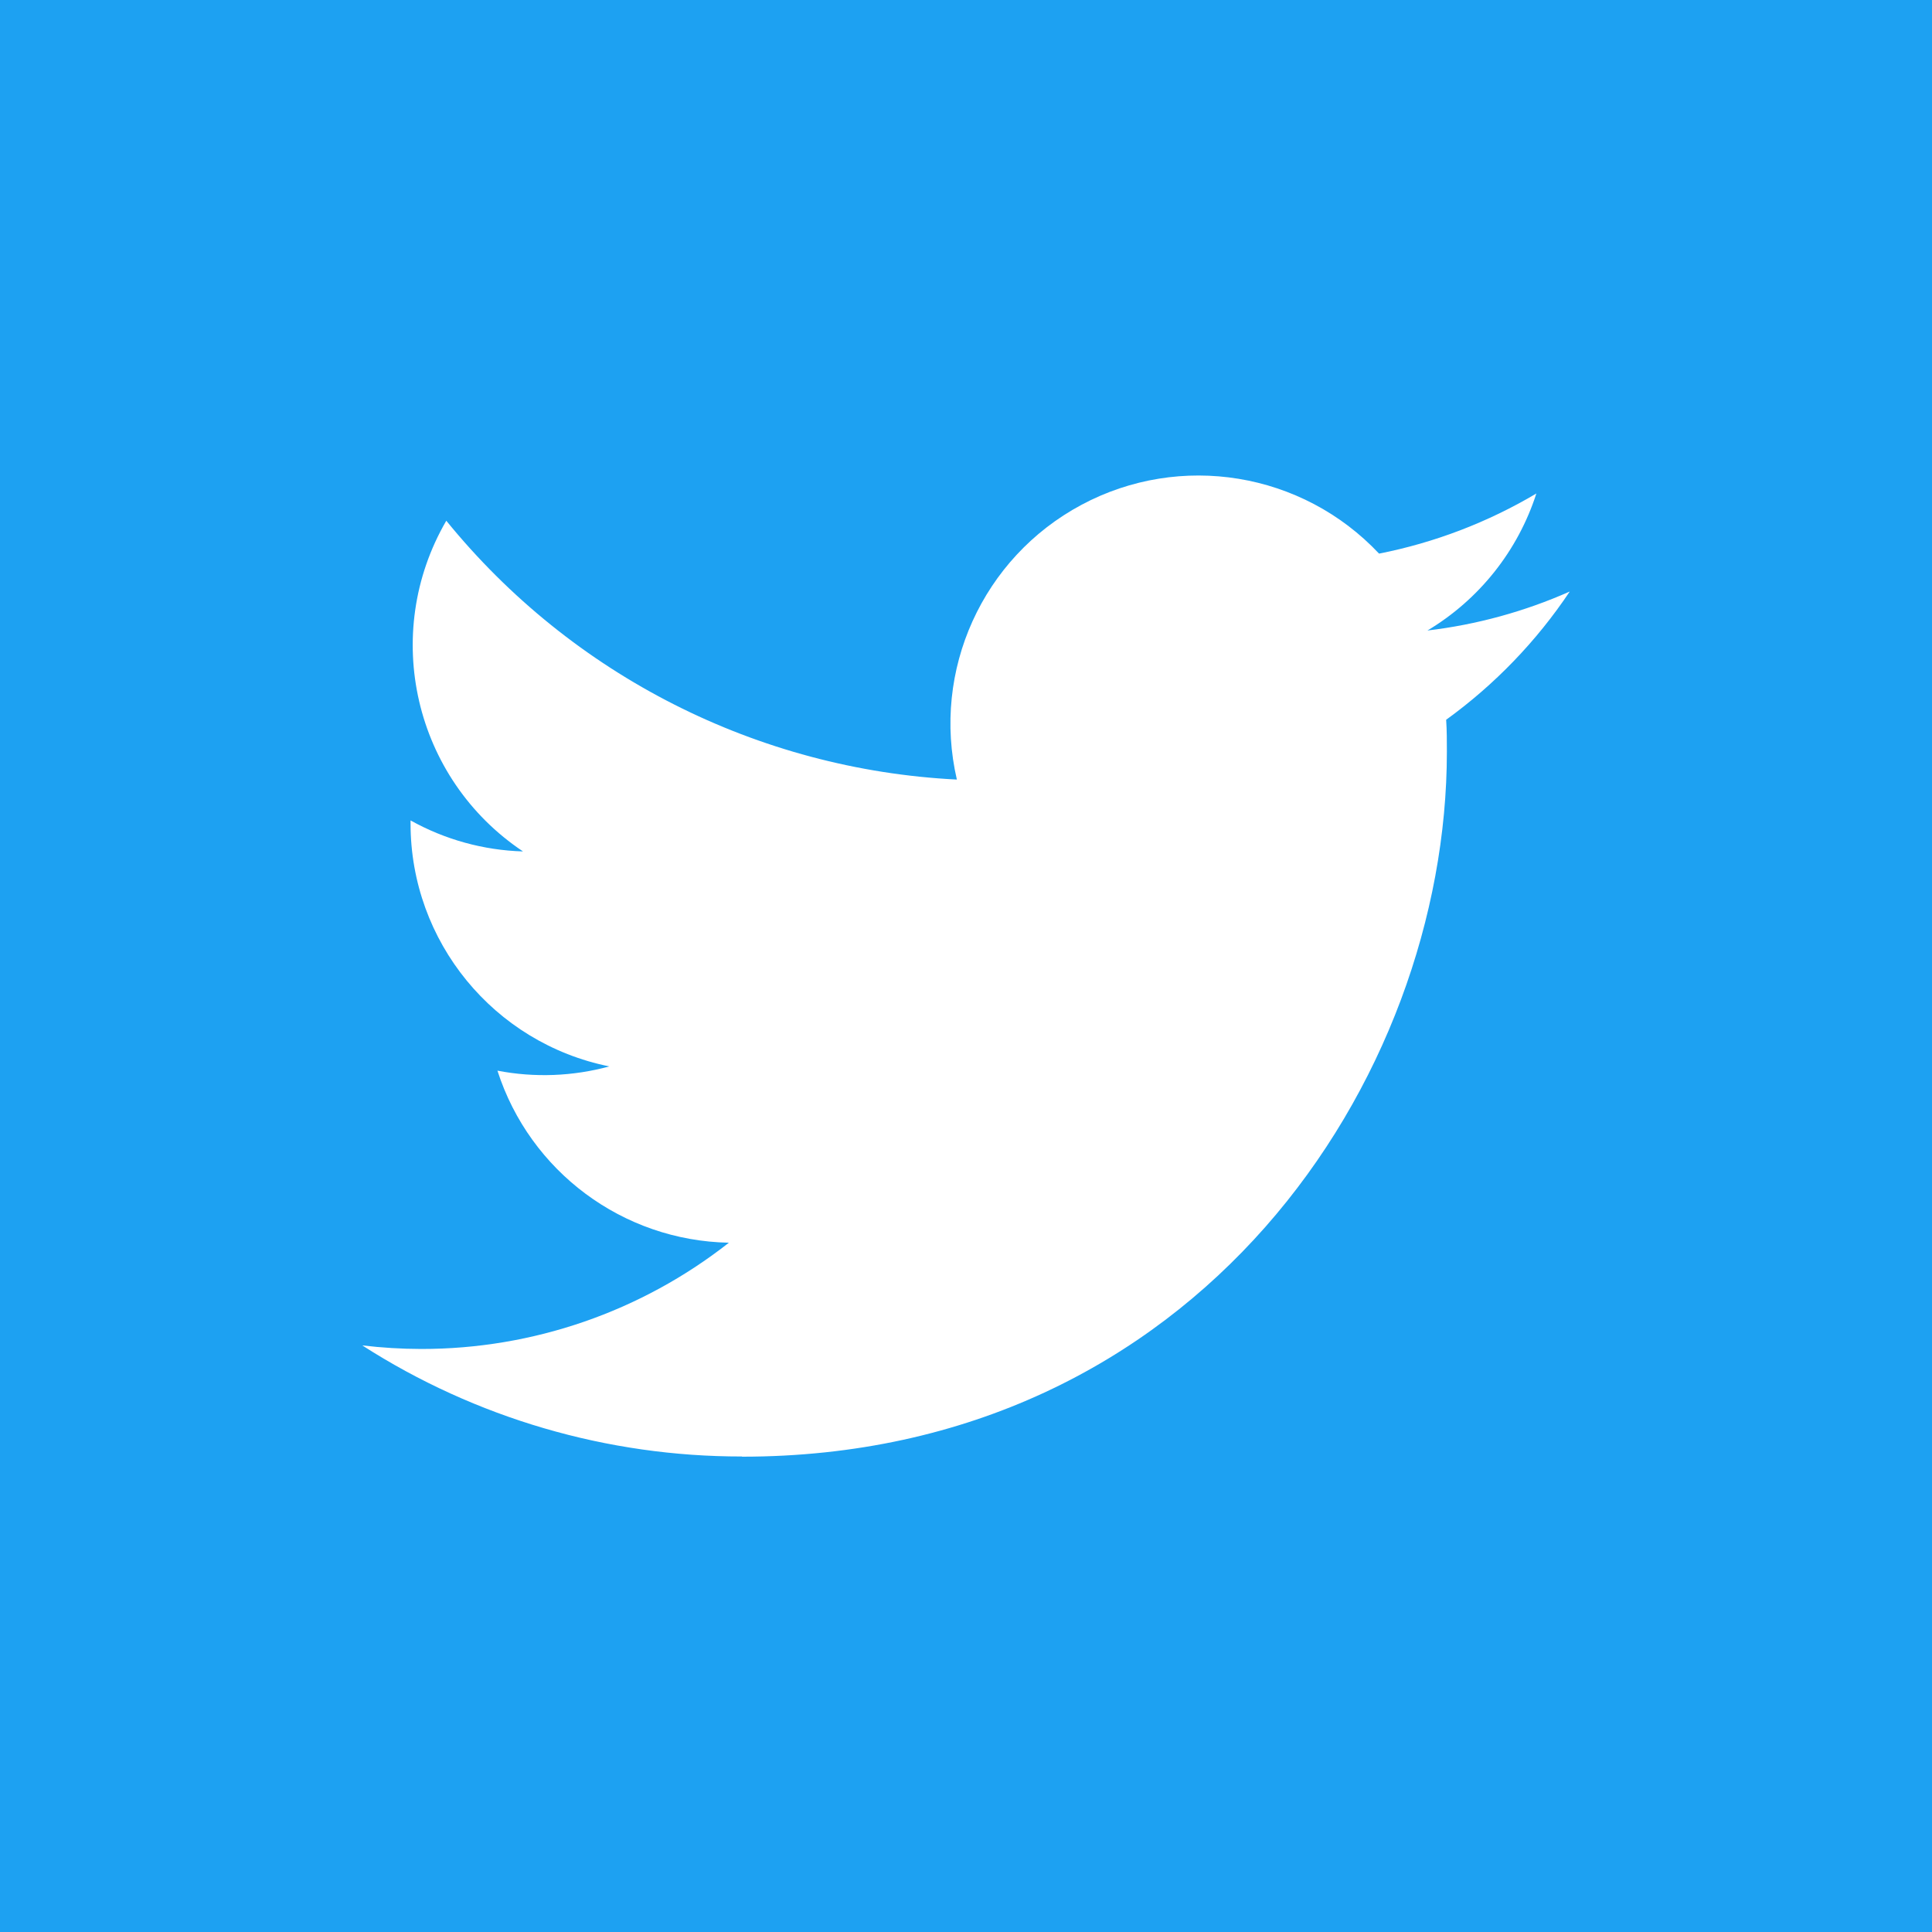
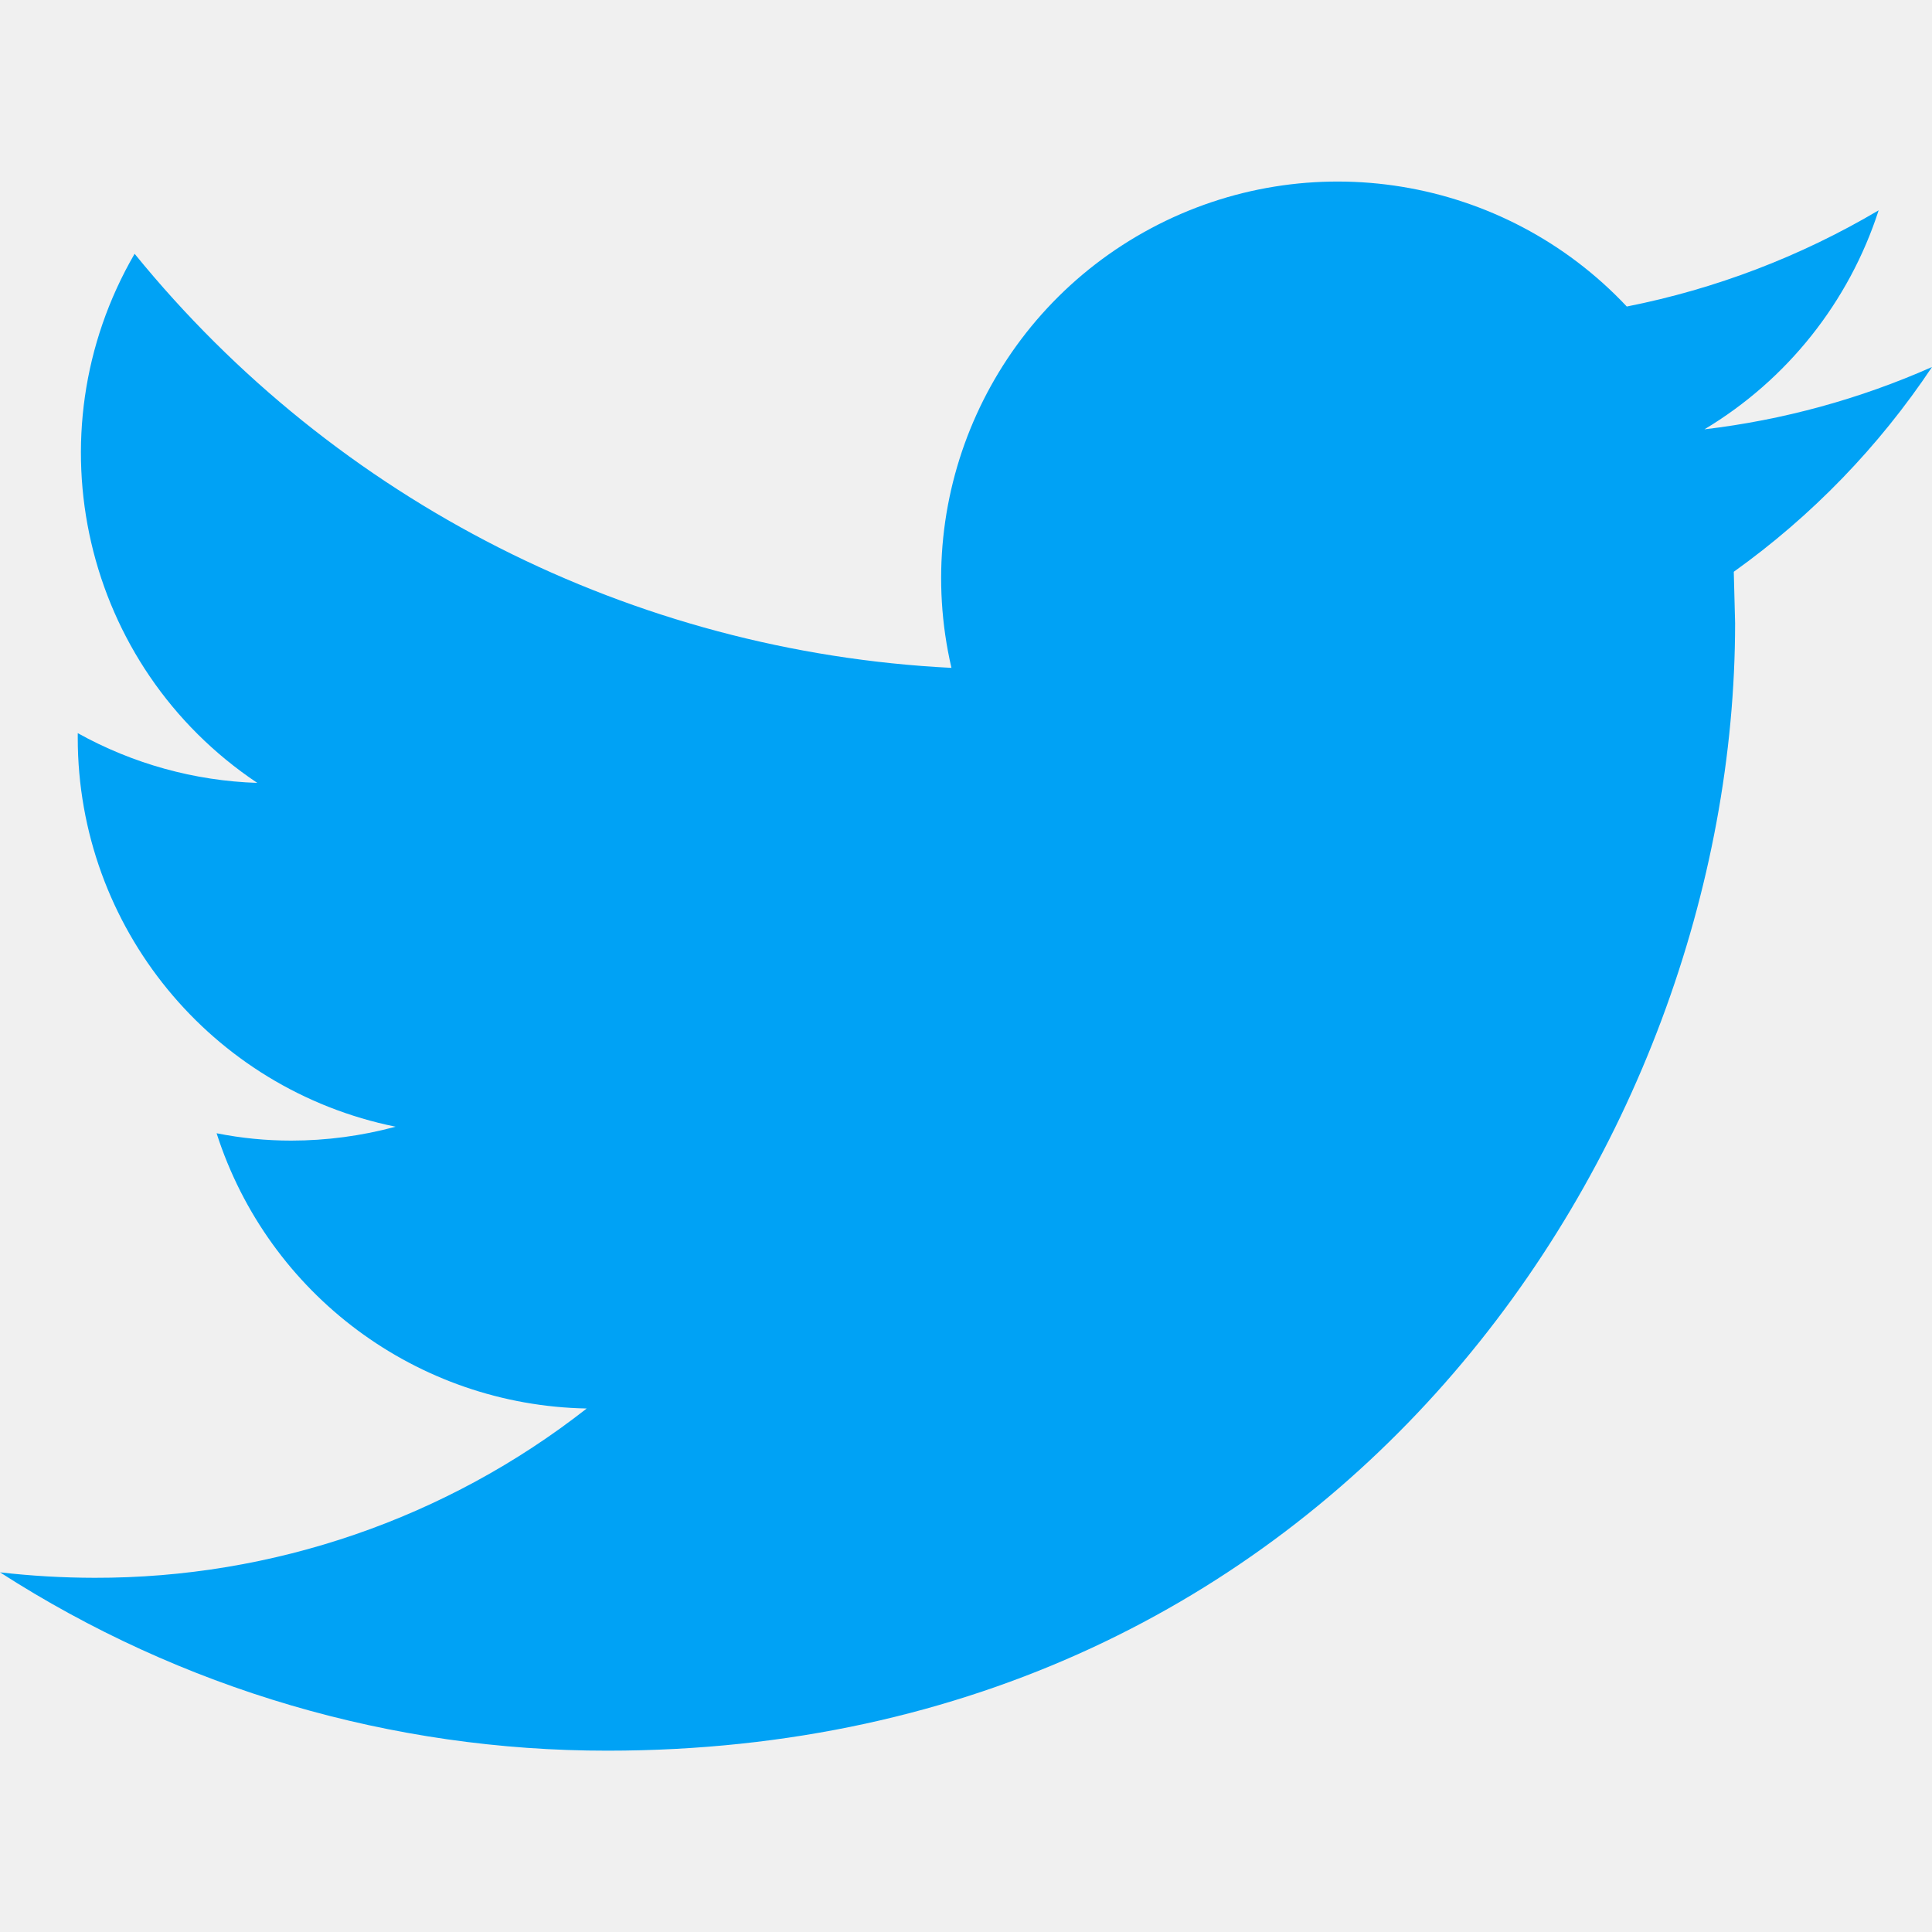
- <svg xmlns="http://www.w3.org/2000/svg" viewBox="0 0 400 400">
+ <svg xmlns="http://www.w3.org/2000/svg" id="Capa_1" data-name="Capa 1" viewBox="0 0 612 612">
  <defs>
-     <style>.cls-1{fill:#1da1f2;}.cls-2{fill:#fff;}.cls-3{fill:none;}</style>
+     <style>.cls-1{fill:#00a2f5;}</style>
  </defs>
-   <g id="Dark_Blue" data-name="Dark Blue">
-     <rect class="cls-1" width="400" height="400" />
-   </g>
-   <g id="Logo_FIXED" data-name="Logo — FIXED">
-     <path class="cls-2" d="M153.62,301.59c94.34,0,145.94-78.16,145.94-145.94,0-2.22,0-4.43-.15-6.63A104.36,104.36,0,0,0,325,122.47a102.38,102.38,0,0,1-29.46,8.07,51.47,51.47,0,0,0,22.55-28.37,102.79,102.79,0,0,1-32.57,12.45,51.34,51.34,0,0,0-87.41,46.78A145.62,145.62,0,0,1,92.4,107.81a51.33,51.33,0,0,0,15.88,68.47A50.91,50.91,0,0,1,85,169.86c0,.21,0,.43,0,.65a51.31,51.31,0,0,0,41.15,50.28,51.21,51.21,0,0,1-23.16.88,51.35,51.35,0,0,0,47.92,35.62,102.92,102.92,0,0,1-63.7,22A104.41,104.41,0,0,1,75,278.55a145.21,145.21,0,0,0,78.62,23" />
-     <rect class="cls-3" width="400" height="400" />
-   </g>
+   <path class="cls-1" d="M612,116.26A250.71,250.71,0,0,1,539.91,136,126.07,126.07,0,0,0,595.1,66.62,253.1,253.1,0,0,1,515.32,97.1,125.64,125.64,0,0,0,301.39,211.56,356.43,356.43,0,0,1,42.64,80.39,125.69,125.69,0,0,0,81.5,248a125.56,125.56,0,0,1-56.87-15.76v1.57a125.67,125.67,0,0,0,100.69,123.1,127.17,127.17,0,0,1-33.08,4.4,120.5,120.5,0,0,1-23.63-2.33,125.61,125.61,0,0,0,117.25,87.19A251.89,251.89,0,0,1,29.94,499.8,266.81,266.81,0,0,1,0,498.07a354.88,354.88,0,0,0,192.44,56.49c230.95,0,357.19-191.29,357.19-357.19l-.42-16.25A250.7,250.7,0,0,0,612,116.26Z" />
</svg>
